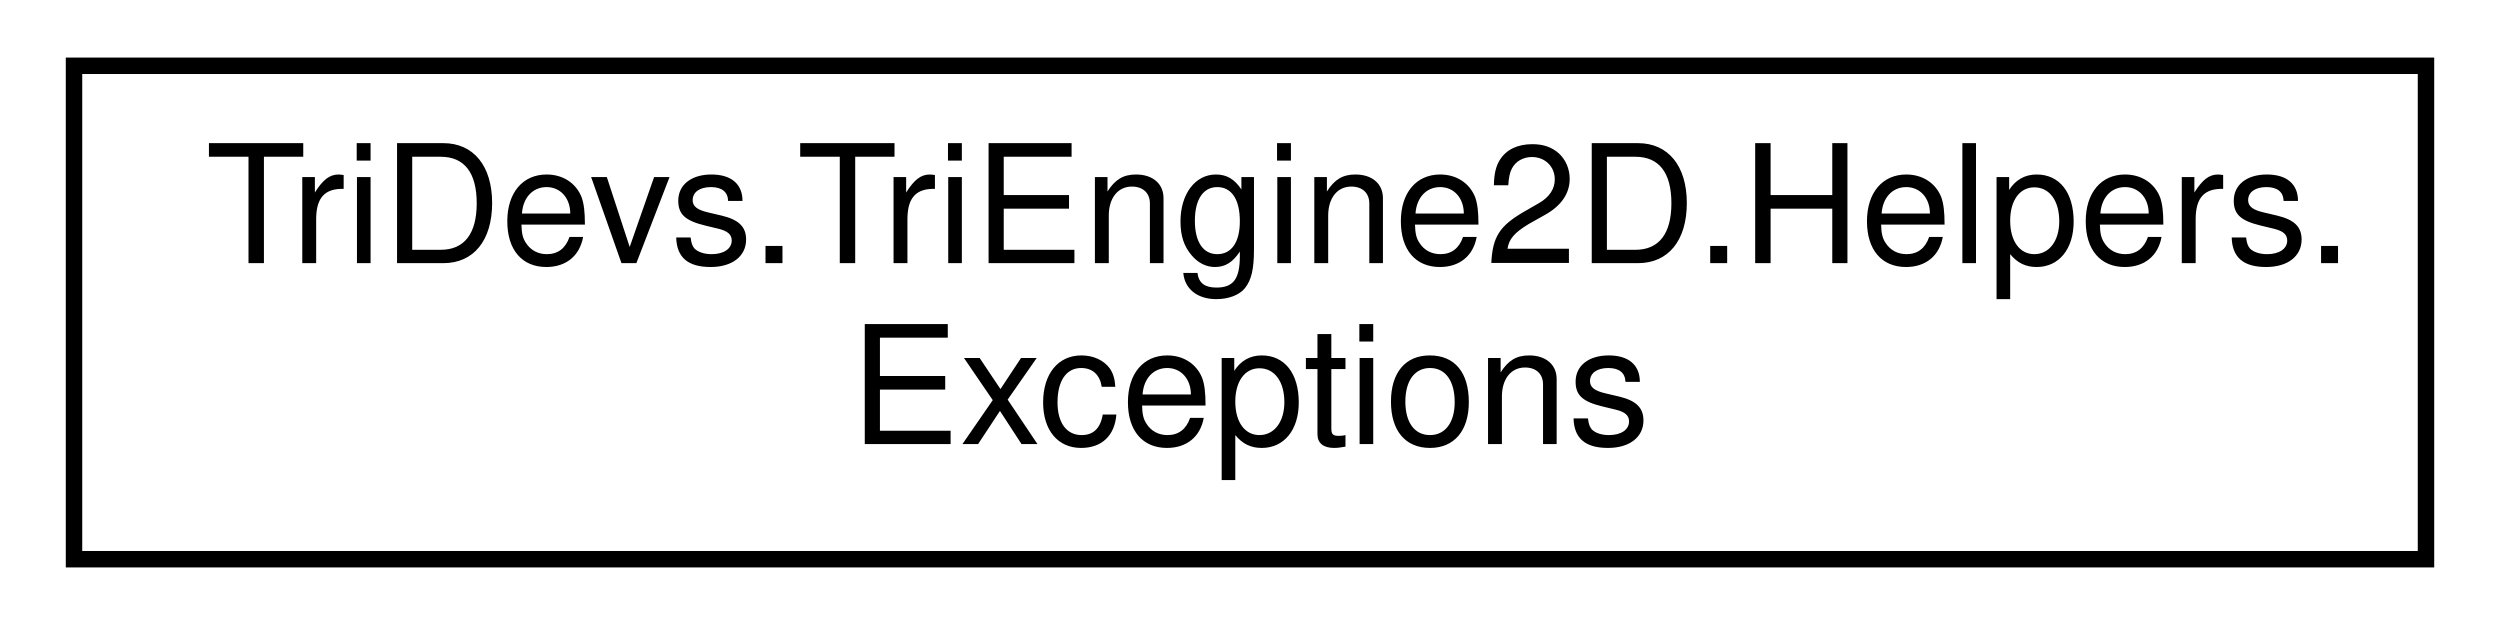
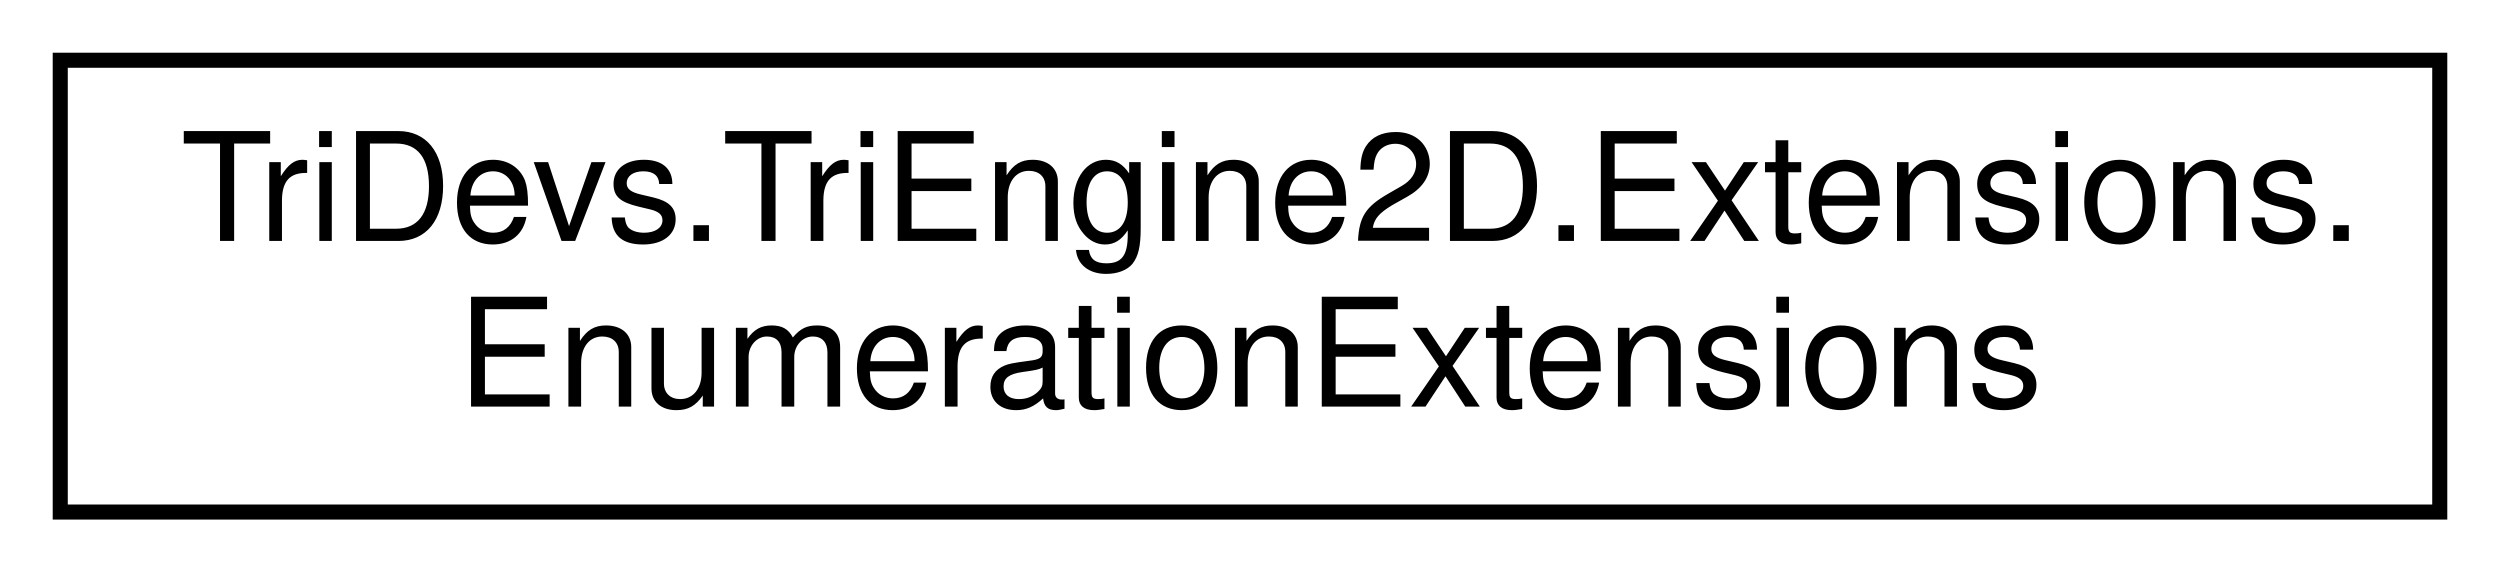
- <svg xmlns="http://www.w3.org/2000/svg" xmlns:xlink="http://www.w3.org/1999/xlink" width="152pt" height="38pt" viewBox="0.00 0.00 152.00 38.00">
+ <svg xmlns="http://www.w3.org/2000/svg" xmlns:xlink="http://www.w3.org/1999/xlink" width="166pt" height="38pt" viewBox="0.00 0.00 166.00 38.00">
  <g id="graph0" class="graph" transform="scale(1 1) rotate(0) translate(4 34)">
-     <polygon fill="white" stroke="white" points="-4,5 -4,-34 149,-34 149,5 -4,5" />
+     <polygon fill="white" stroke="white" points="-4,5 -4,-34 163,-34 163,5 -4,5" />
    <g id="node1" class="node">
      <g id="a_node1">
-         <a xlink:href="class_tri_devs_1_1_tri_engine2_d_1_1_helpers_1_1_exceptions.html" target="_top" xlink:title="Provides helper methods for dealing with exceptions. ">
-           <polygon fill="white" stroke="black" points="0.5,-0 0.5,-30 143.5,-30 143.5,-0 0.5,-0" />
-           <text text-anchor="start" x="8.5" y="-18" font-family="Helvetica,sans-Serif" font-size="10.00">TriDevs.TriEngine2D.Helpers.</text>
-           <text text-anchor="middle" x="72" y="-7" font-family="Helvetica,sans-Serif" font-size="10.00">Exceptions</text>
+         <a xlink:href="class_tri_devs_1_1_tri_engine2_d_1_1_extensions_1_1_enumeration_extensions.html" target="_top" xlink:title="Extensions for System.Enum. ">
+           <polygon fill="white" stroke="black" points="0,-0 0,-30 158,-30 158,-0 0,-0" />
+           <text text-anchor="start" x="8" y="-18" font-family="Helvetica,sans-Serif" font-size="10.00">TriDevs.TriEngine2D.Extensions.</text>
+           <text text-anchor="middle" x="79" y="-7" font-family="Helvetica,sans-Serif" font-size="10.00">EnumerationExtensions</text>
        </a>
      </g>
    </g>
  </g>
</svg>
